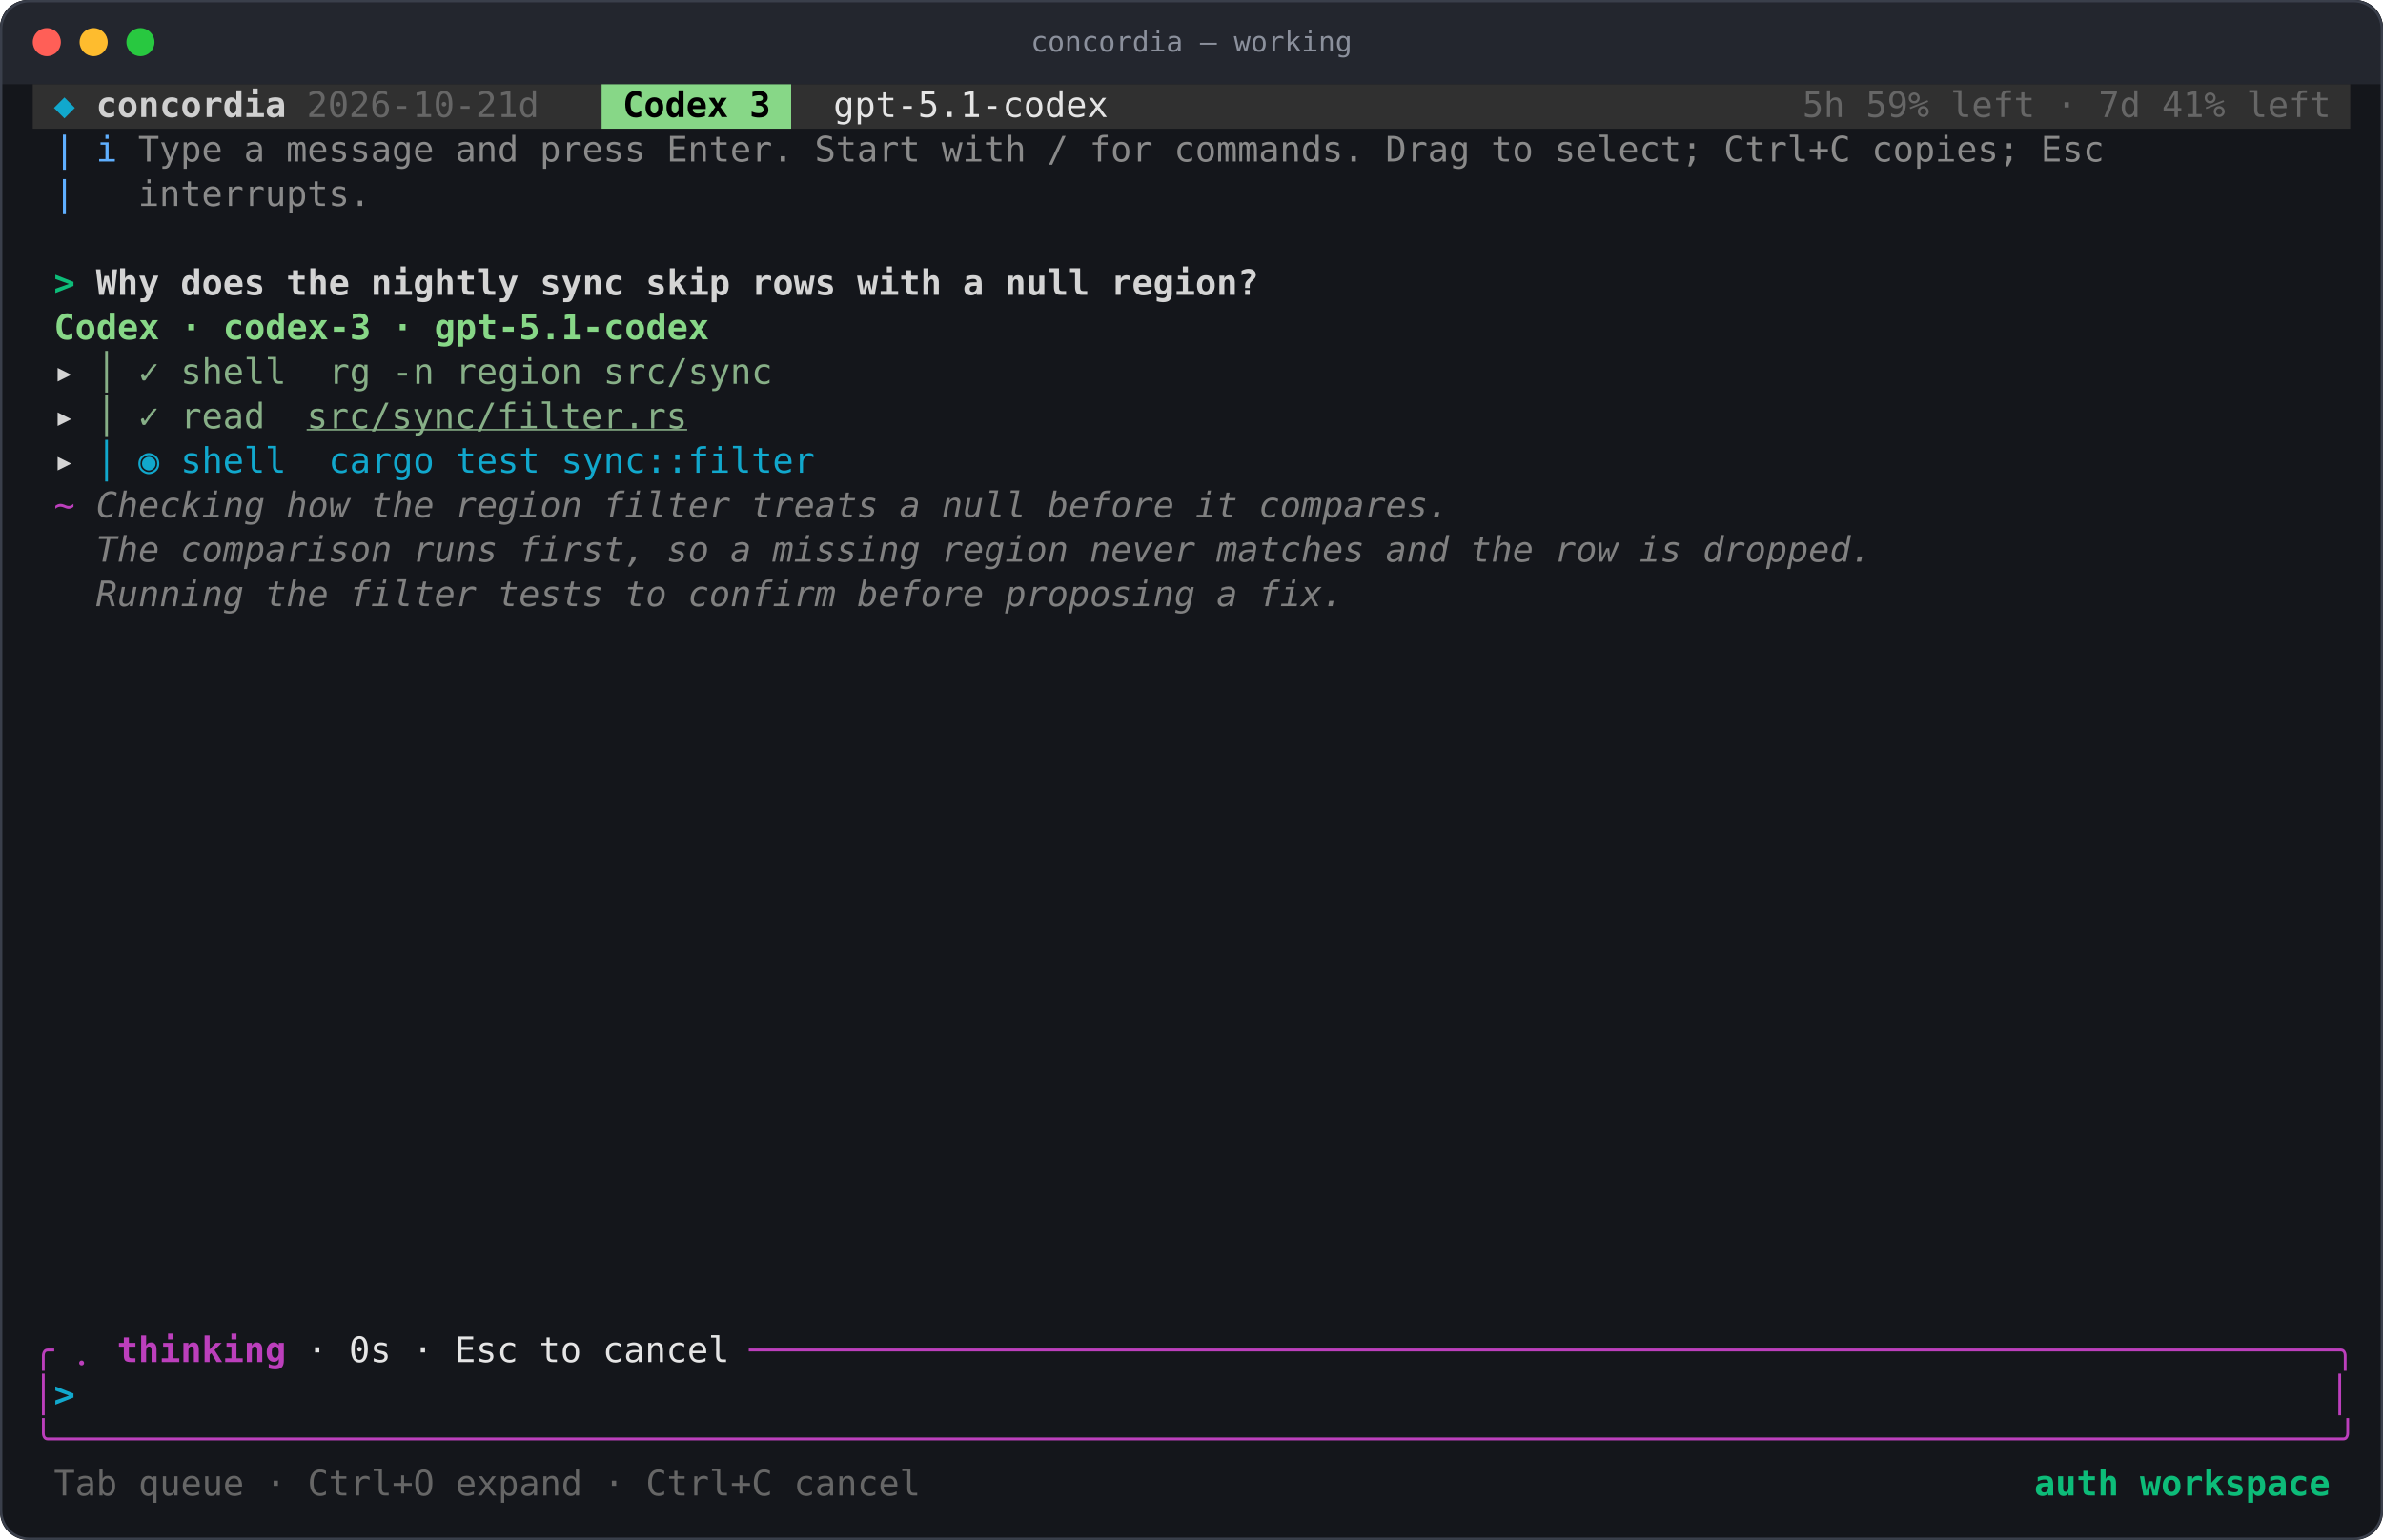
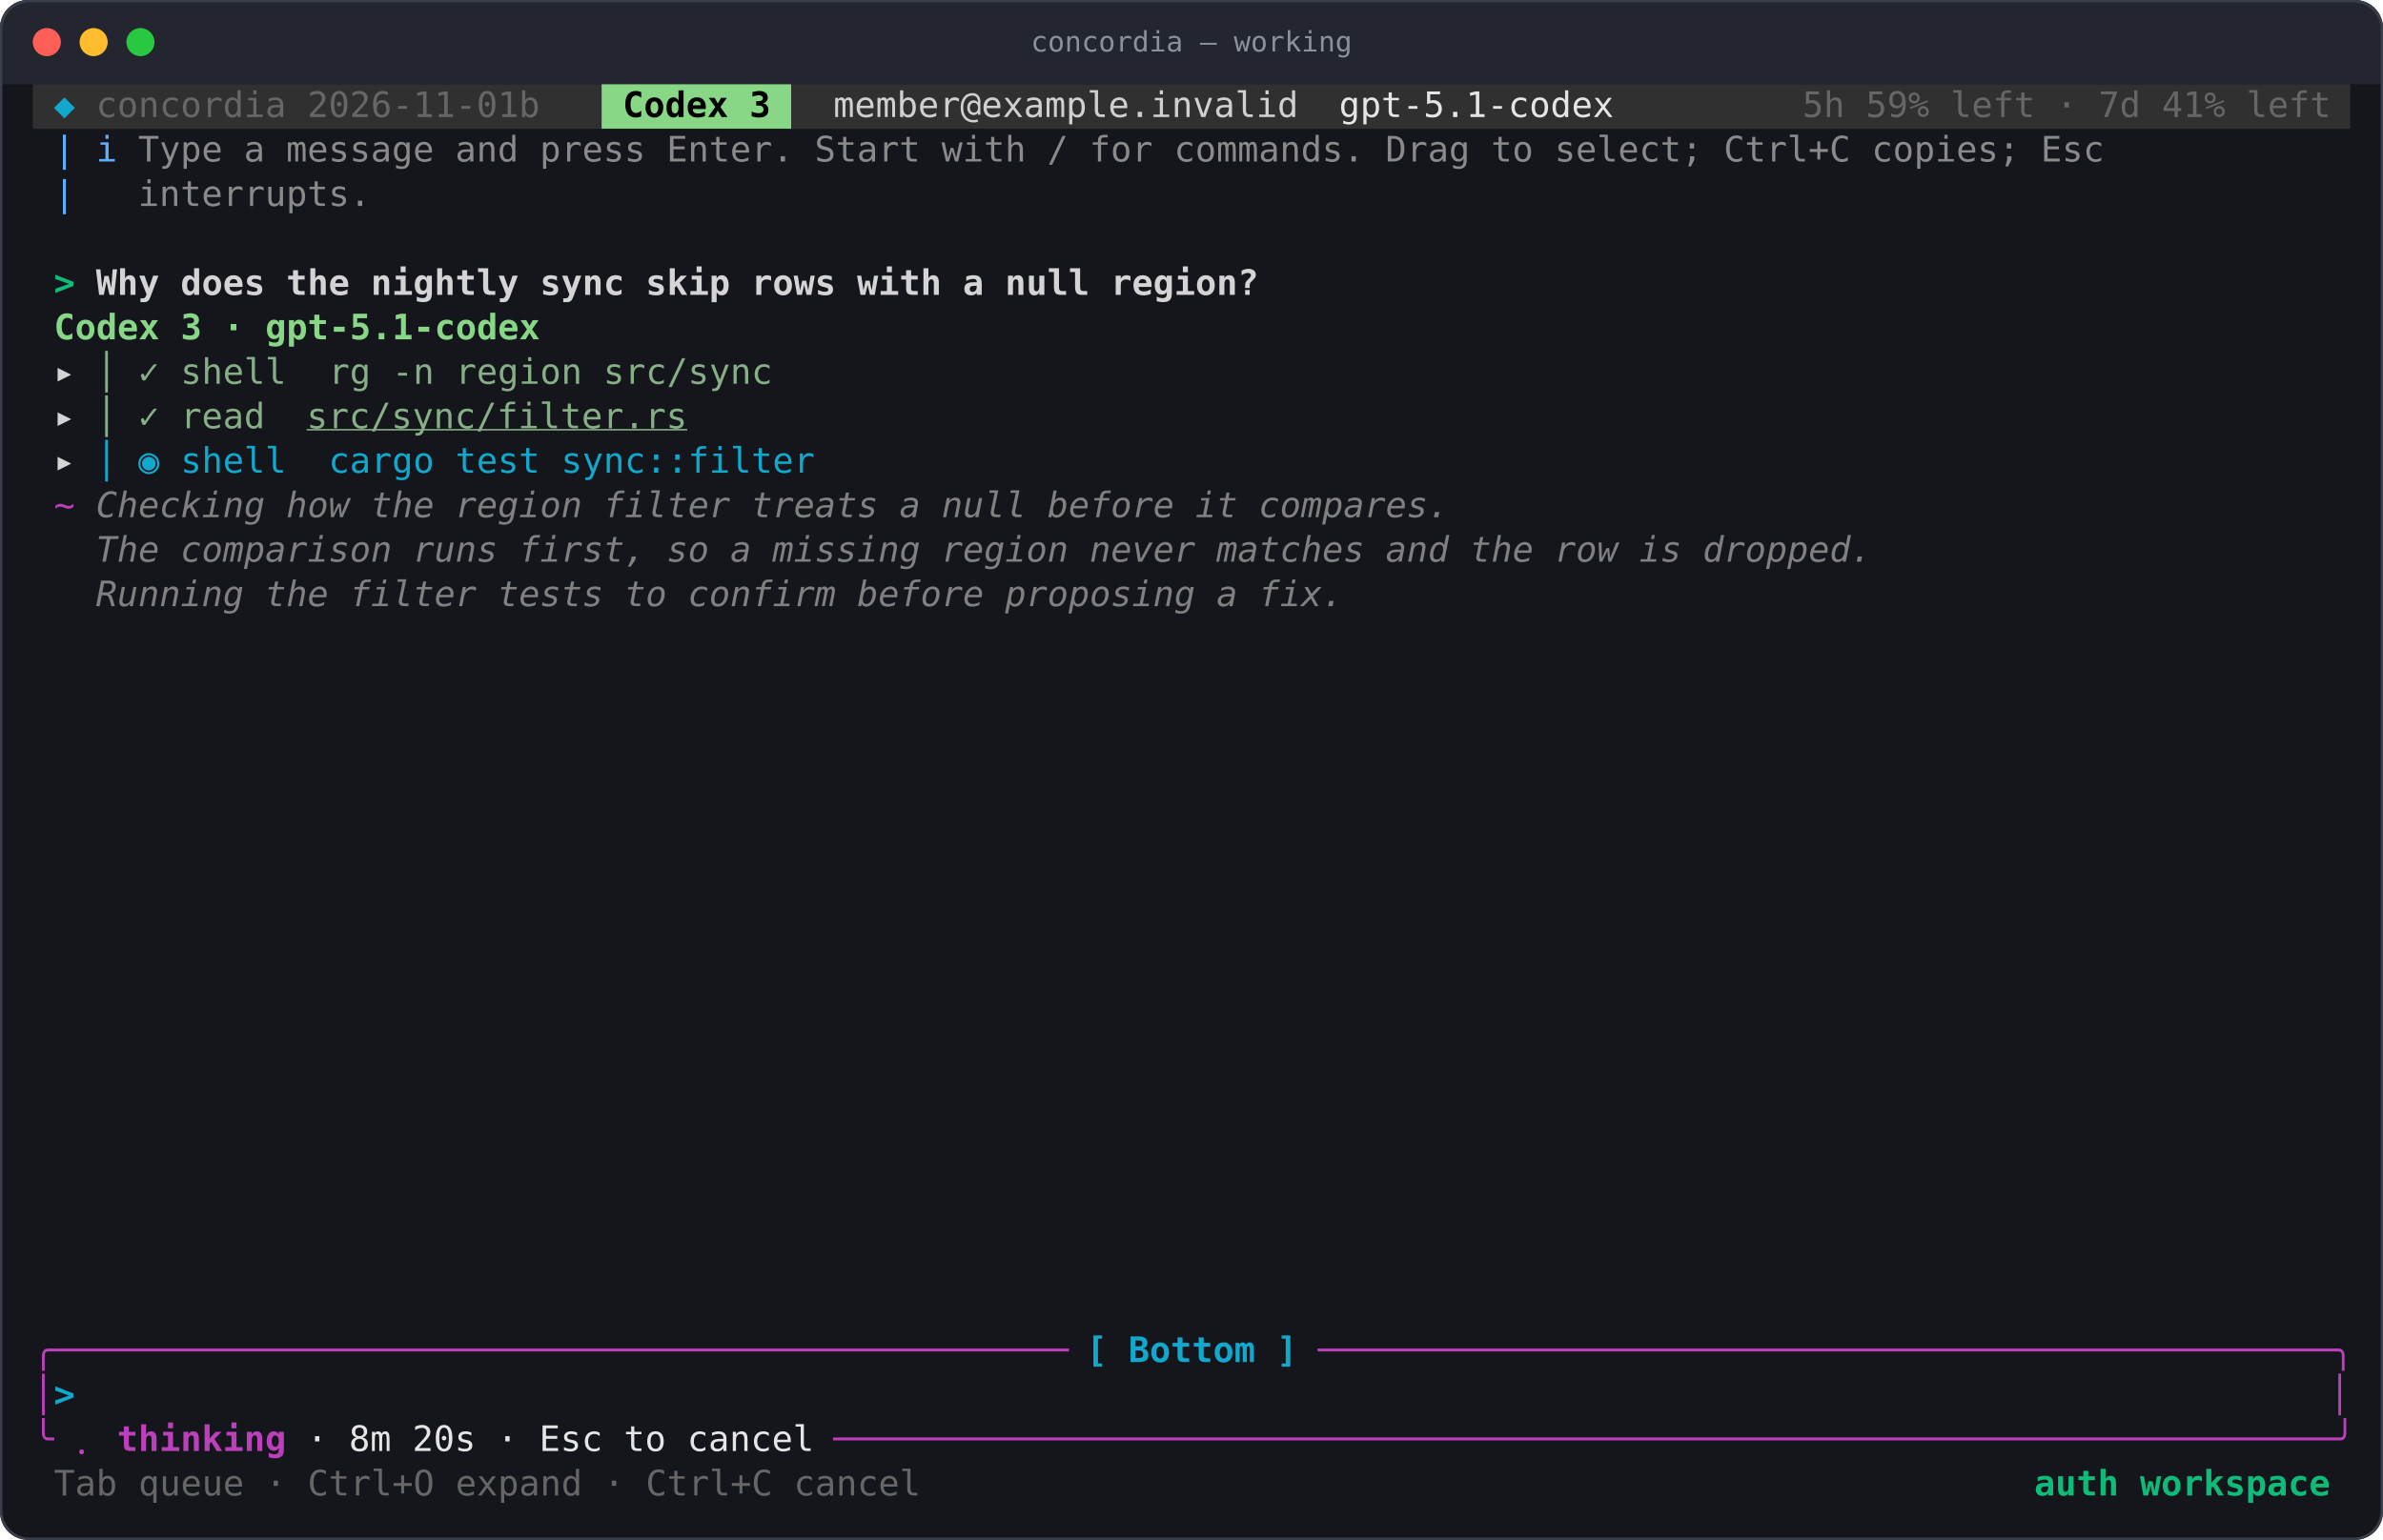
<svg xmlns="http://www.w3.org/2000/svg" width="1018" height="658" viewBox="0 0 1018 658" role="img" aria-label="concordia — working">
  <defs>
    <clipPath id="win">
      <rect width="1018" height="658" rx="12" />
    </clipPath>
  </defs>
  <g clip-path="url(#win)">
    <rect width="1018" height="658" fill="#14161b" />
    <rect width="1018" height="36" fill="#23262e" />
    <circle cx="20" cy="18" r="6" fill="#ff5f57" />
    <circle cx="40" cy="18" r="6" fill="#febc2e" />
    <circle cx="60" cy="18" r="6" fill="#28c840" />
    <text x="509" y="22" font-family="Cascadia Mono, Consolas, monospace" font-size="12" fill="#8b909c" text-anchor="middle">concordia — working</text>
    <rect x="14" y="36" width="243" height="19" fill="#303030" />
    <rect x="257" y="36" width="81" height="19" fill="#87d787" />
    <rect x="338" y="36" width="666" height="19" fill="#303030" />
    <g font-family="Cascadia Mono, Consolas, monospace" font-size="15" xml:space="preserve">
      <text x="23" y="50" textLength="9" lengthAdjust="spacingAndGlyphs" fill="#11a8cd" font-weight="700">◆</text>
-       <text x="41" y="50" textLength="81" lengthAdjust="spacingAndGlyphs" fill="#d0d0d0" font-weight="700">concordia</text>
-       <text x="131" y="50" textLength="99" lengthAdjust="spacingAndGlyphs" fill="#666666">2026-10-21d</text>
+       <text x="41" y="50" textLength="189" lengthAdjust="spacingAndGlyphs" fill="#666666">concordia 2026-11-01b</text>
      <text x="266" y="50" textLength="63" lengthAdjust="spacingAndGlyphs" fill="#000000" font-weight="700">Codex 3</text>
-       <text x="356" y="50" textLength="117" lengthAdjust="spacingAndGlyphs" fill="#e5e5e5">gpt-5.1-codex</text>
+       <text x="356" y="50" textLength="198" lengthAdjust="spacingAndGlyphs" fill="#d0d0d0">member@example.invalid</text>
+       <text x="572" y="50" textLength="117" lengthAdjust="spacingAndGlyphs" fill="#e5e5e5">gpt-5.1-codex</text>
      <text x="770" y="50" textLength="225" lengthAdjust="spacingAndGlyphs" fill="#666666">5h 59% left · 7d 41% left</text>
      <text x="23" y="69" textLength="27" lengthAdjust="spacingAndGlyphs" fill="#5fafff">| i</text>
      <text x="59" y="69" textLength="837" lengthAdjust="spacingAndGlyphs" fill="#8a8a8a">Type a message and press Enter. Start with / for commands. Drag to select; Ctrl+C copies; Esc</text>
      <text x="23" y="88" textLength="9" lengthAdjust="spacingAndGlyphs" fill="#5fafff">|</text>
      <text x="59" y="88" textLength="99" lengthAdjust="spacingAndGlyphs" fill="#8a8a8a">interrupts.</text>
      <text x="23" y="126" textLength="9" lengthAdjust="spacingAndGlyphs" fill="#0dbc79" font-weight="700">&gt;</text>
      <text x="41" y="126" textLength="495" lengthAdjust="spacingAndGlyphs" fill="#d4d4d4" font-weight="700">Why does the nightly sync skip rows with a null region?</text>
-       <text x="23" y="145" textLength="279" lengthAdjust="spacingAndGlyphs" fill="#87d787" font-weight="700">Codex · codex-3 · gpt-5.1-codex</text>
+       <text x="23" y="145" textLength="207" lengthAdjust="spacingAndGlyphs" fill="#87d787" font-weight="700">Codex 3 · gpt-5.1-codex</text>
      <text x="23" y="164" textLength="9" lengthAdjust="spacingAndGlyphs" fill="#d4d4d4">▸</text>
      <text x="41" y="164" textLength="288" lengthAdjust="spacingAndGlyphs" fill="#87af87">│ ✓ shell  rg -n region src/sync</text>
      <text x="23" y="183" textLength="9" lengthAdjust="spacingAndGlyphs" fill="#d4d4d4">▸</text>
      <text x="41" y="183" textLength="72" lengthAdjust="spacingAndGlyphs" fill="#87af87">│ ✓ read</text>
      <text x="131" y="183" textLength="162" lengthAdjust="spacingAndGlyphs" fill="#87af87" text-decoration="underline">src/sync/filter.rs</text>
      <text x="23" y="202" textLength="9" lengthAdjust="spacingAndGlyphs" fill="#d4d4d4">▸</text>
      <text x="41" y="202" textLength="306" lengthAdjust="spacingAndGlyphs" fill="#11a8cd">│ ◉ shell  cargo test sync::filter</text>
      <text x="23" y="221" textLength="9" lengthAdjust="spacingAndGlyphs" fill="#bc3fbc">~</text>
      <text x="41" y="221" textLength="576" lengthAdjust="spacingAndGlyphs" fill="#808080" font-style="italic">Checking how the region filter treats a null before it compares.</text>
      <text x="41" y="240" textLength="756" lengthAdjust="spacingAndGlyphs" fill="#808080" font-style="italic">The comparison runs first, so a missing region never matches and the row is dropped.</text>
      <text x="41" y="259" textLength="531" lengthAdjust="spacingAndGlyphs" fill="#808080" font-style="italic">Running the filter tests to confirm before proposing a fix.</text>
-       <text x="14" y="582" textLength="27" lengthAdjust="spacingAndGlyphs" fill="#bc3fbc">╭ ⡀</text>
-       <text x="50" y="582" textLength="72" lengthAdjust="spacingAndGlyphs" fill="#bc3fbc" font-weight="700">thinking</text>
-       <text x="131" y="582" textLength="180" lengthAdjust="spacingAndGlyphs" fill="#e5e5e5">· 0s · Esc to cancel</text>
-       <text x="320" y="582" textLength="684" lengthAdjust="spacingAndGlyphs" fill="#bc3fbc">───────────────────────────────────────────────────────────────────────────╮</text>
+       <text x="14" y="582" textLength="441" lengthAdjust="spacingAndGlyphs" fill="#bc3fbc">╭────────────────────────────────────────────────</text>
+       <text x="464" y="582" textLength="90" lengthAdjust="spacingAndGlyphs" fill="#11a8cd" font-weight="700">[ Bottom ]</text>
+       <text x="563" y="582" textLength="441" lengthAdjust="spacingAndGlyphs" fill="#bc3fbc">────────────────────────────────────────────────╮</text>
      <text x="14" y="601" textLength="9" lengthAdjust="spacingAndGlyphs" fill="#bc3fbc">│</text>
      <text x="23" y="601" textLength="9" lengthAdjust="spacingAndGlyphs" fill="#11a8cd" font-weight="700">&gt;</text>
      <text x="995" y="601" textLength="9" lengthAdjust="spacingAndGlyphs" fill="#bc3fbc">│</text>
-       <text x="14" y="620" textLength="990" lengthAdjust="spacingAndGlyphs" fill="#bc3fbc">╰────────────────────────────────────────────────────────────────────────────────────────────────────────────╯</text>
+       <text x="14" y="620" textLength="27" lengthAdjust="spacingAndGlyphs" fill="#bc3fbc">╰ ⡀</text>
+       <text x="50" y="620" textLength="72" lengthAdjust="spacingAndGlyphs" fill="#bc3fbc" font-weight="700">thinking</text>
+       <text x="131" y="620" textLength="216" lengthAdjust="spacingAndGlyphs" fill="#e5e5e5">· 8m 20s · Esc to cancel</text>
+       <text x="356" y="620" textLength="648" lengthAdjust="spacingAndGlyphs" fill="#bc3fbc">───────────────────────────────────────────────────────────────────────╯</text>
      <text x="23" y="639" textLength="369" lengthAdjust="spacingAndGlyphs" fill="#666666">Tab queue · Ctrl+O expand · Ctrl+C cancel</text>
      <text x="869" y="639" textLength="126" lengthAdjust="spacingAndGlyphs" fill="#0dbc79" font-weight="700">auth workspace</text>
    </g>
  </g>
  <rect x="0.5" y="0.5" width="1017" height="657" rx="12" fill="none" stroke="#3a3f4b" />
</svg>
